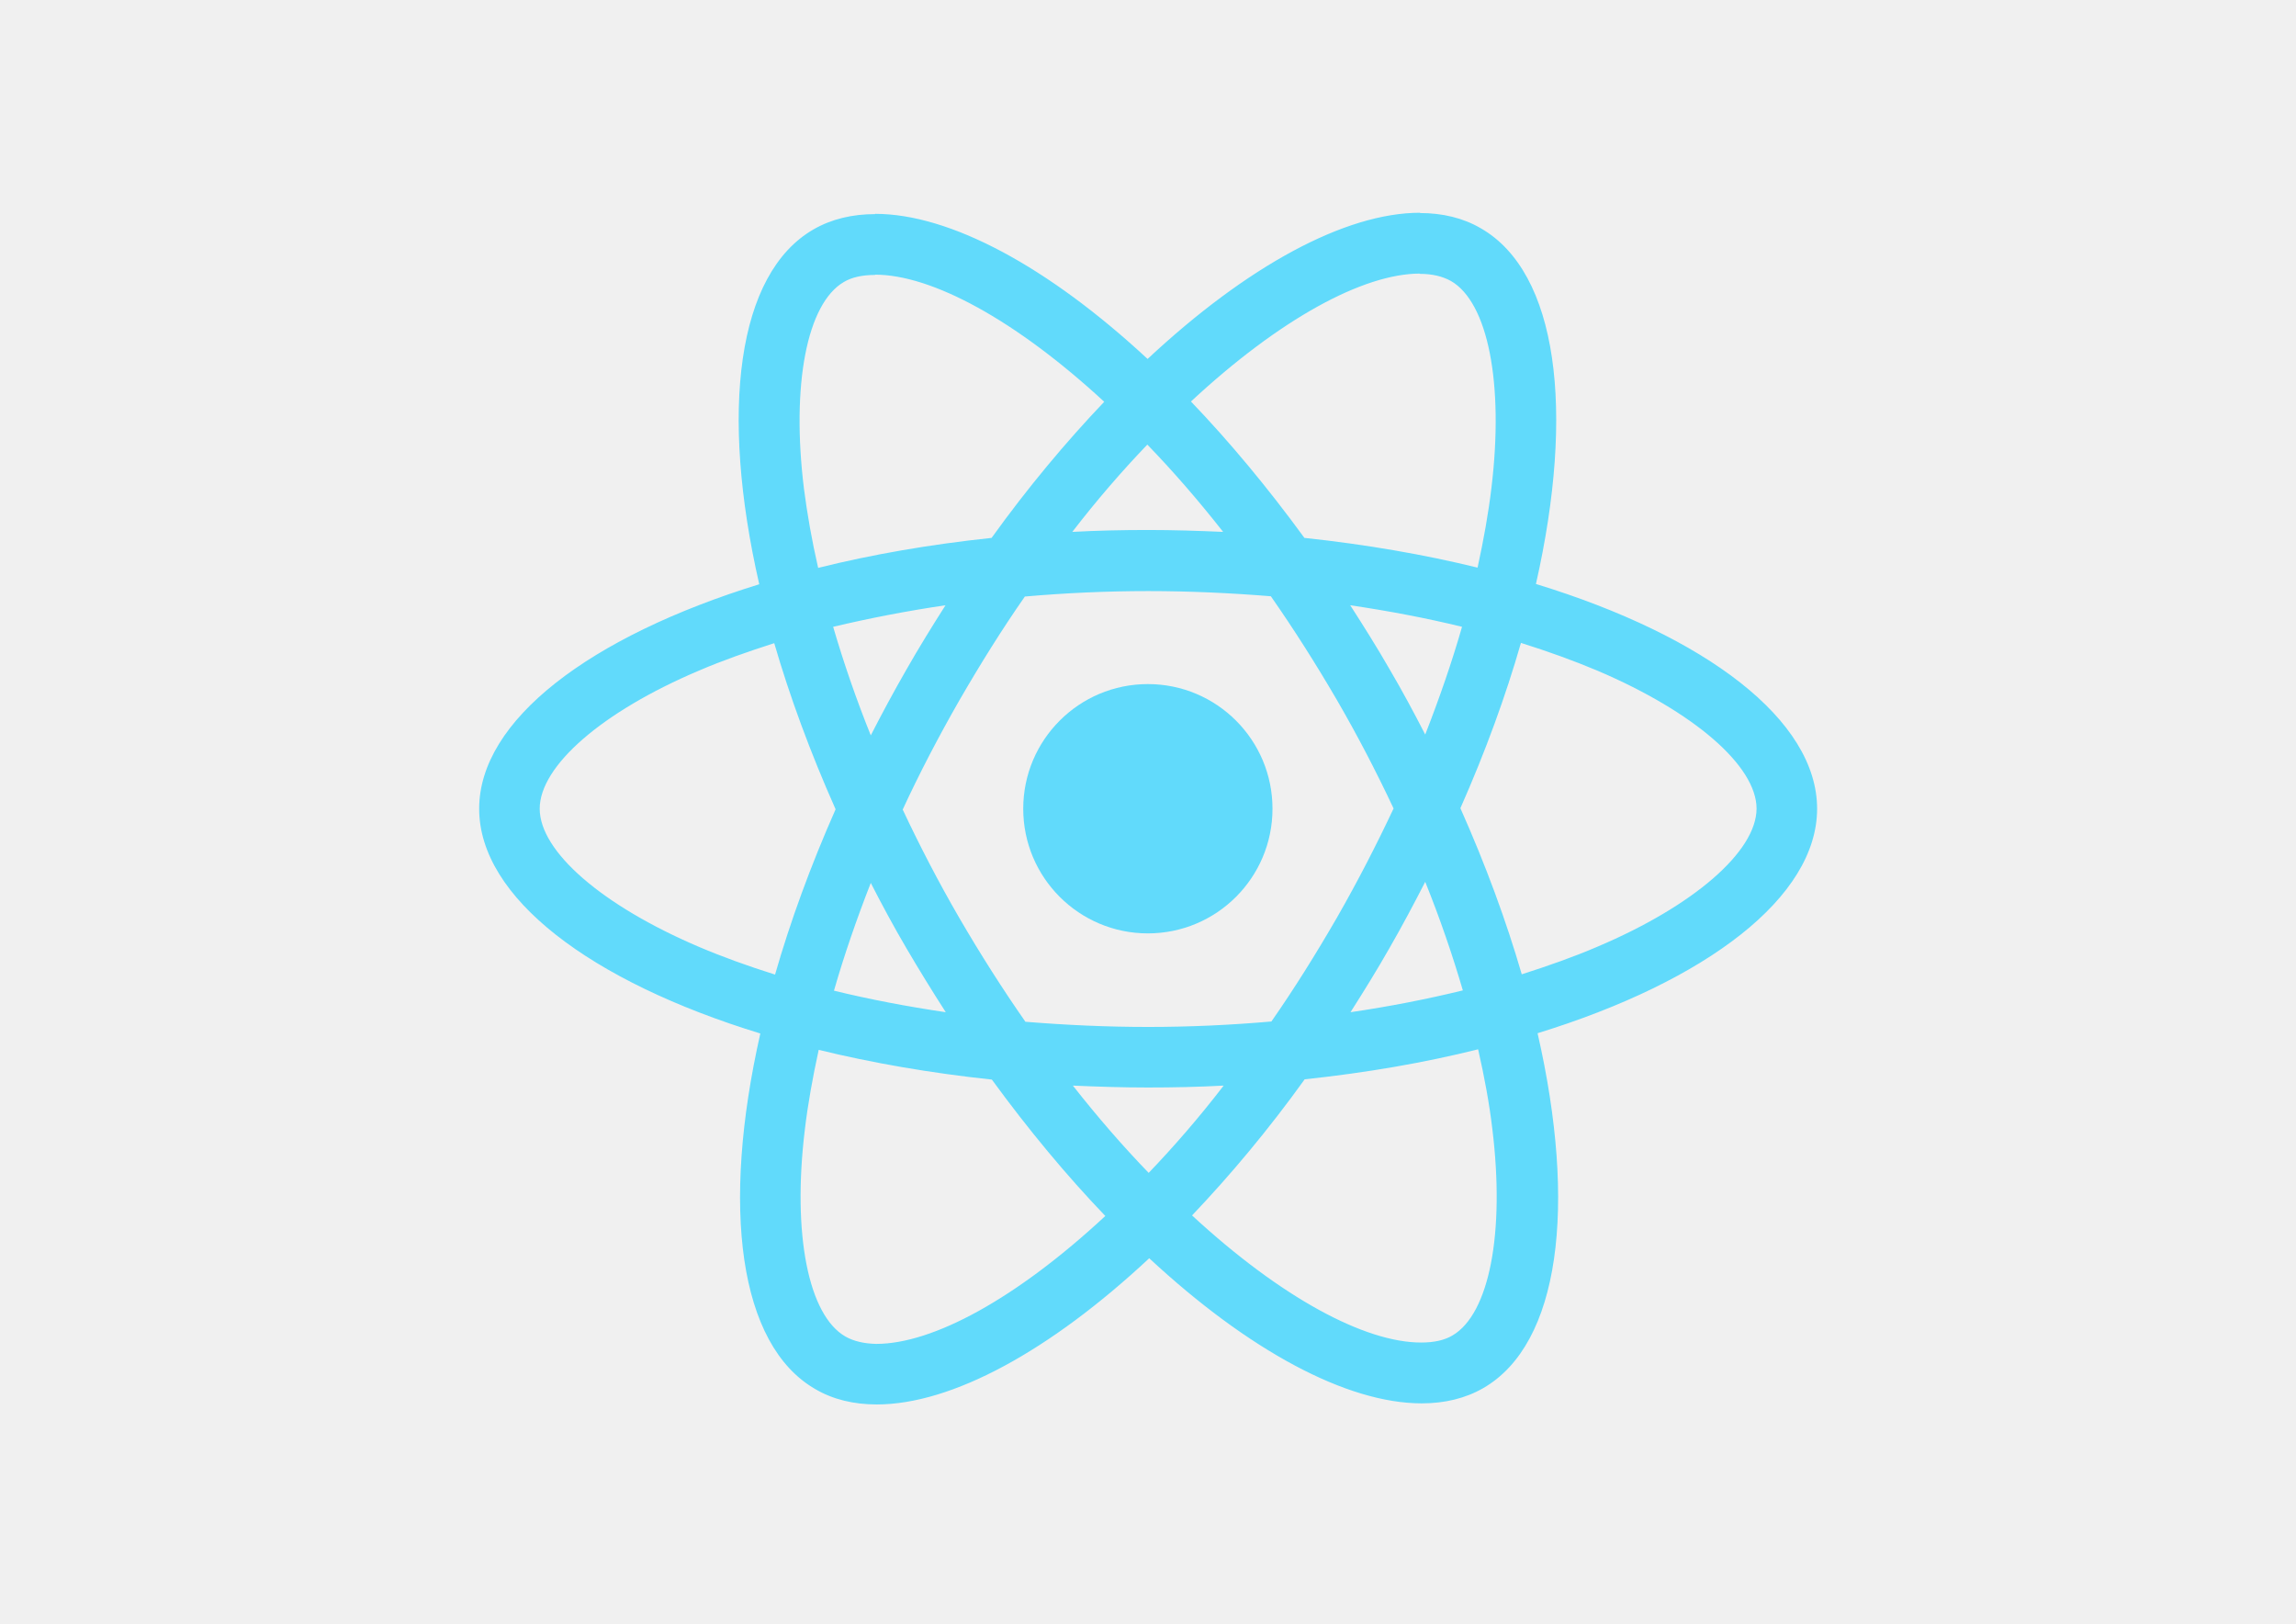
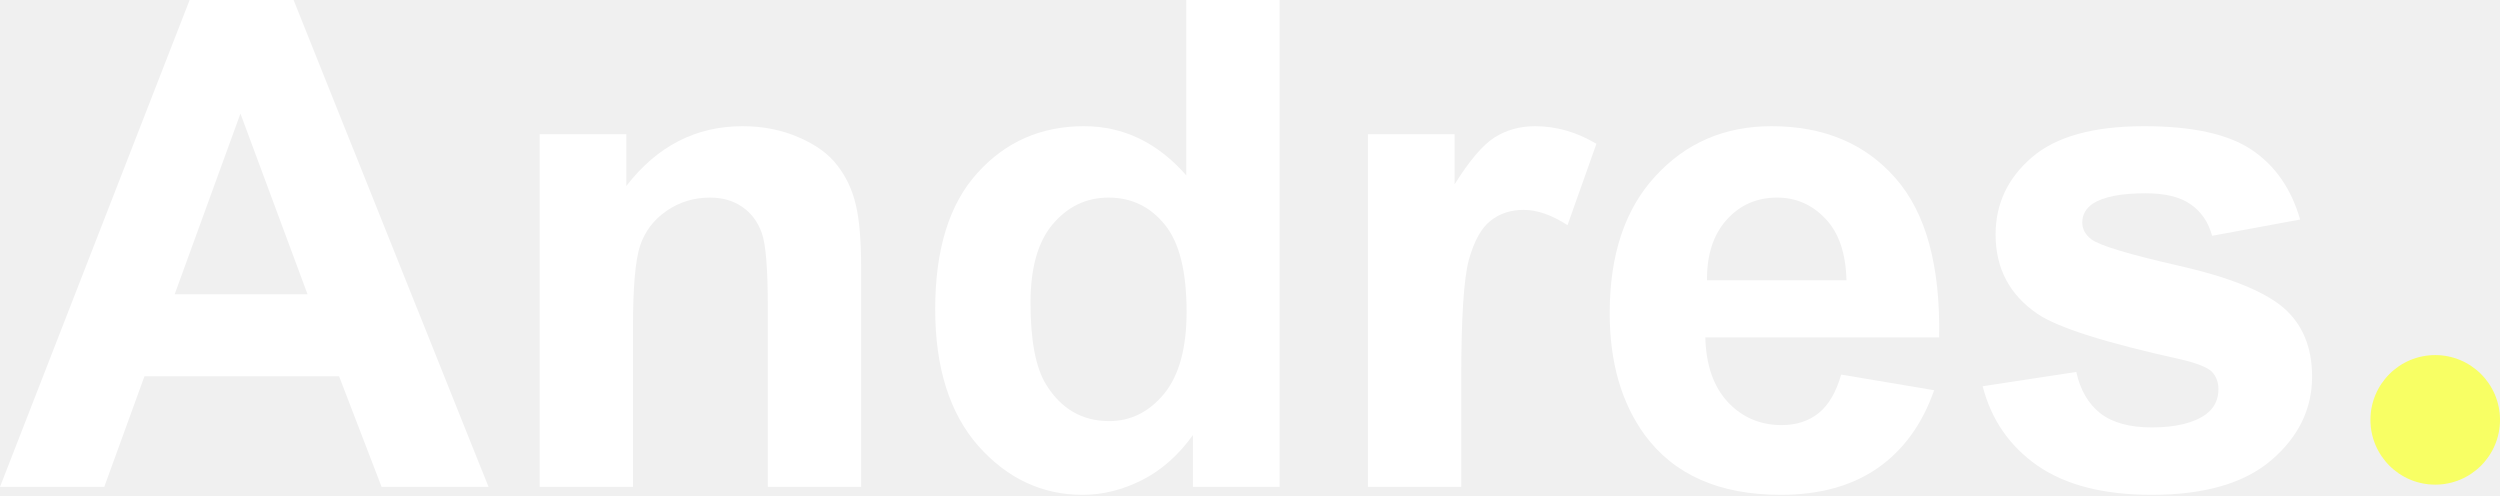
- <svg xmlns="http://www.w3.org/2000/svg" viewBox="0 0 841.9 595.3">
-   <g fill="#61DAFB">
-     <path d="M666.3 296.5c0-32.5-40.7-63.3-103.1-82.4 14.4-63.6 8-114.2-20.2-130.4-6.5-3.8-14.1-5.6-22.4-5.6v22.3c4.6 0 8.3.9 11.4 2.6 13.6 7.8 19.5 37.5 14.9 75.7-1.1 9.4-2.9 19.3-5.1 29.4-19.6-4.8-41-8.5-63.5-10.9-13.5-18.5-27.5-35.3-41.6-50 32.6-30.3 63.2-46.9 84-46.9V78c-27.5 0-63.5 19.6-99.9 53.6-36.4-33.8-72.4-53.2-99.9-53.2v22.3c20.7 0 51.4 16.5 84 46.6-14 14.7-28 31.4-41.3 49.9-22.6 2.4-44 6.1-63.6 11-2.3-10-4-19.7-5.2-29-4.7-38.2 1.1-67.9 14.6-75.8 3-1.8 6.9-2.6 11.5-2.6V78.5c-8.4 0-16 1.8-22.6 5.6-28.1 16.2-34.4 66.7-19.9 130.1-62.2 19.2-102.7 49.9-102.7 82.3 0 32.5 40.7 63.3 103.1 82.4-14.4 63.6-8 114.2 20.2 130.4 6.5 3.8 14.1 5.6 22.5 5.6 27.5 0 63.5-19.6 99.9-53.6 36.4 33.8 72.4 53.2 99.9 53.2 8.4 0 16-1.8 22.6-5.6 28.1-16.2 34.4-66.7 19.9-130.1 62-19.1 102.5-49.9 102.5-82.3zm-130.2-66.7c-3.7 12.9-8.3 26.2-13.5 39.5-4.1-8-8.4-16-13.1-24-4.6-8-9.5-15.8-14.4-23.4 14.2 2.1 27.9 4.7 41 7.9zm-45.8 106.5c-7.8 13.5-15.8 26.3-24.1 38.2-14.9 1.3-30 2-45.2 2-15.1 0-30.2-.7-45-1.9-8.3-11.9-16.4-24.6-24.2-38-7.6-13.1-14.5-26.4-20.8-39.8 6.2-13.4 13.2-26.8 20.7-39.9 7.8-13.5 15.8-26.3 24.1-38.2 14.9-1.3 30-2 45.2-2 15.1 0 30.2.7 45 1.9 8.3 11.9 16.4 24.6 24.2 38 7.6 13.1 14.5 26.4 20.8 39.8-6.3 13.4-13.2 26.8-20.7 39.9zm32.3-13c5.4 13.4 10 26.8 13.8 39.8-13.1 3.2-26.9 5.9-41.2 8 4.9-7.7 9.8-15.6 14.4-23.7 4.6-8 8.9-16.1 13-24.1zM421.2 430c-9.3-9.6-18.6-20.3-27.8-32 9 .4 18.2.7 27.5.7 9.4 0 18.7-.2 27.8-.7-9 11.7-18.3 22.4-27.5 32zm-74.4-58.9c-14.2-2.1-27.9-4.7-41-7.9 3.7-12.9 8.3-26.2 13.5-39.5 4.1 8 8.4 16 13.1 24 4.7 8 9.5 15.8 14.4 23.4zM420.7 163c9.3 9.6 18.6 20.3 27.8 32-9-.4-18.2-.7-27.5-.7-9.4 0-18.7.2-27.8.7 9-11.7 18.3-22.4 27.5-32zm-74 58.9c-4.9 7.7-9.8 15.6-14.4 23.7-4.6 8-8.9 16-13 24-5.4-13.4-10-26.8-13.8-39.8 13.1-3.1 26.9-5.8 41.2-7.9zm-90.5 125.2c-35.4-15.1-58.3-34.9-58.3-50.6 0-15.7 22.9-35.6 58.3-50.6 8.6-3.7 18-7 27.7-10.1 5.7 19.6 13.2 40 22.5 60.9-9.2 20.8-16.6 41.1-22.2 60.6-9.9-3.1-19.3-6.5-28-10.2zM310 490c-13.6-7.8-19.5-37.5-14.9-75.7 1.1-9.4 2.9-19.3 5.1-29.4 19.6 4.8 41 8.5 63.5 10.9 13.5 18.5 27.5 35.3 41.6 50-32.6 30.3-63.2 46.9-84 46.9-4.5-.1-8.3-1-11.3-2.7zm237.2-76.2c4.7 38.2-1.1 67.9-14.6 75.8-3 1.8-6.9 2.6-11.5 2.6-20.7 0-51.4-16.5-84-46.6 14-14.7 28-31.4 41.3-49.9 22.6-2.4 44-6.1 63.6-11 2.3 10.1 4.1 19.8 5.2 29.1zm38.5-66.7c-8.6 3.7-18 7-27.7 10.1-5.7-19.6-13.2-40-22.5-60.9 9.2-20.8 16.6-41.1 22.2-60.6 9.9 3.1 19.3 6.5 28.1 10.2 35.4 15.1 58.3 34.9 58.3 50.6-.1 15.7-23 35.6-58.4 50.6zM320.8 78.4z" />
-     <circle cx="420.9" cy="296.5" r="45.7" />
-     <path d="M520.5 78.1z" />
-   </g>
+ <svg xmlns="http://www.w3.org/2000/svg" width="328" height="65" viewBox="0 0 328 65" fill="none">
+   <path d="M260.123 50.674L272.41 48.8C272.933 51.182 273.993 52.998 275.59 54.247C277.188 55.467 279.425 56.077 282.301 56.077C285.467 56.077 287.849 55.496 289.446 54.334C290.521 53.52 291.058 52.431 291.058 51.066C291.058 50.136 290.768 49.367 290.187 48.757C289.577 48.176 288.212 47.638 286.091 47.144C276.215 44.966 269.955 42.976 267.312 41.175C263.652 38.677 261.822 35.206 261.822 30.762C261.822 26.753 263.405 23.383 266.571 20.653C269.737 17.922 274.646 16.557 281.298 16.557C287.631 16.557 292.337 17.588 295.416 19.651C298.495 21.713 300.615 24.763 301.777 28.801L290.231 30.936C289.737 29.135 288.793 27.755 287.398 26.797C286.033 25.838 284.072 25.359 281.516 25.359C278.292 25.359 275.983 25.809 274.588 26.709C273.659 27.348 273.194 28.176 273.194 29.193C273.194 30.064 273.601 30.805 274.414 31.415C275.518 32.228 279.323 33.376 285.83 34.857C292.366 36.339 296.926 38.154 299.511 40.304C302.068 42.482 303.346 45.518 303.346 49.41C303.346 53.651 301.574 57.297 298.03 60.347C294.486 63.397 289.243 64.922 282.301 64.922C275.997 64.922 271.001 63.644 267.312 61.087C263.652 58.531 261.255 55.06 260.123 50.674Z" fill="white" />
+   <path d="M241.561 49.149L253.761 51.197C252.193 55.67 249.709 59.083 246.31 61.436C242.941 63.76 238.714 64.922 233.631 64.922C225.585 64.922 219.63 62.293 215.767 57.035C212.717 52.823 211.192 47.508 211.192 41.088C211.192 33.419 213.196 27.421 217.205 23.093C221.213 18.736 226.282 16.557 232.411 16.557C239.295 16.557 244.727 18.837 248.707 23.398C252.686 27.929 254.589 34.886 254.415 44.269H223.74C223.827 47.9 224.815 50.732 226.703 52.765C228.591 54.77 230.944 55.772 233.762 55.772C235.679 55.772 237.291 55.249 238.598 54.203C239.905 53.157 240.893 51.472 241.561 49.149ZM242.258 36.774C242.171 33.23 241.256 30.544 239.513 28.714C237.77 26.855 235.65 25.925 233.152 25.925C230.479 25.925 228.272 26.898 226.529 28.844C224.786 30.791 223.929 33.434 223.958 36.774H242.258Z" fill="white" />
+   <path d="M191.715 63.876H179.471V17.603H190.844V24.182C192.79 21.074 194.533 19.026 196.072 18.039C197.641 17.051 199.413 16.557 201.388 16.557C204.177 16.557 206.863 17.327 209.449 18.866L205.658 29.541C203.596 28.205 201.678 27.537 199.907 27.537C198.193 27.537 196.74 28.017 195.549 28.975C194.358 29.905 193.414 31.604 192.717 34.073C192.049 36.542 191.715 41.712 191.715 49.584V63.876Z" fill="white" />
+   <path d="M167.882 63.876H156.509V57.079C154.621 59.722 152.385 61.697 149.799 63.005C147.243 64.283 144.658 64.922 142.044 64.922C136.728 64.922 132.167 62.787 128.362 58.517C124.586 54.218 122.698 48.234 122.698 40.565C122.698 32.722 124.542 26.767 128.231 22.701C131.92 18.605 136.583 16.557 142.218 16.557C147.388 16.557 151.862 18.707 155.638 23.006V0H167.882V63.876ZM135.203 39.737C135.203 44.675 135.885 48.248 137.251 50.456C139.226 53.651 141.985 55.249 145.529 55.249C148.347 55.249 150.743 54.058 152.719 51.676C154.694 49.265 155.681 45.678 155.681 40.914C155.681 35.598 154.723 31.778 152.806 29.454C150.889 27.102 148.434 25.925 145.442 25.925C142.537 25.925 140.097 27.087 138.122 29.411C136.176 31.706 135.203 35.148 135.203 39.737Z" fill="white" />
+   <path d="M112.981 63.876H100.737V40.26C100.737 35.264 100.476 32.04 99.953 30.587C99.43 29.106 98.573 27.958 97.382 27.145C96.221 26.332 94.812 25.925 93.156 25.925C91.035 25.925 89.133 26.506 87.448 27.668C85.763 28.83 84.601 30.369 83.962 32.286C83.352 34.204 83.047 37.748 83.047 42.918V63.876H70.804V17.603H82.176V24.4C86.213 19.171 91.297 16.557 97.426 16.557C100.127 16.557 102.596 17.051 104.833 18.039C107.07 18.997 108.755 20.232 109.887 21.742C111.049 23.253 111.848 24.966 112.284 26.884C112.749 28.801 112.981 31.546 112.981 35.119V63.876Z" fill="white" />
+   <path d="M64.094 63.876H50.064L44.487 49.367H18.954L13.681 63.876H0L24.879 0H38.517L64.094 63.876ZM40.347 38.605L31.546 14.902L22.919 38.605H40.347Z" fill="white" />
+   <circle cx="319.501" cy="55.086" r="8.499" fill="#F8FF64" />
</svg>
